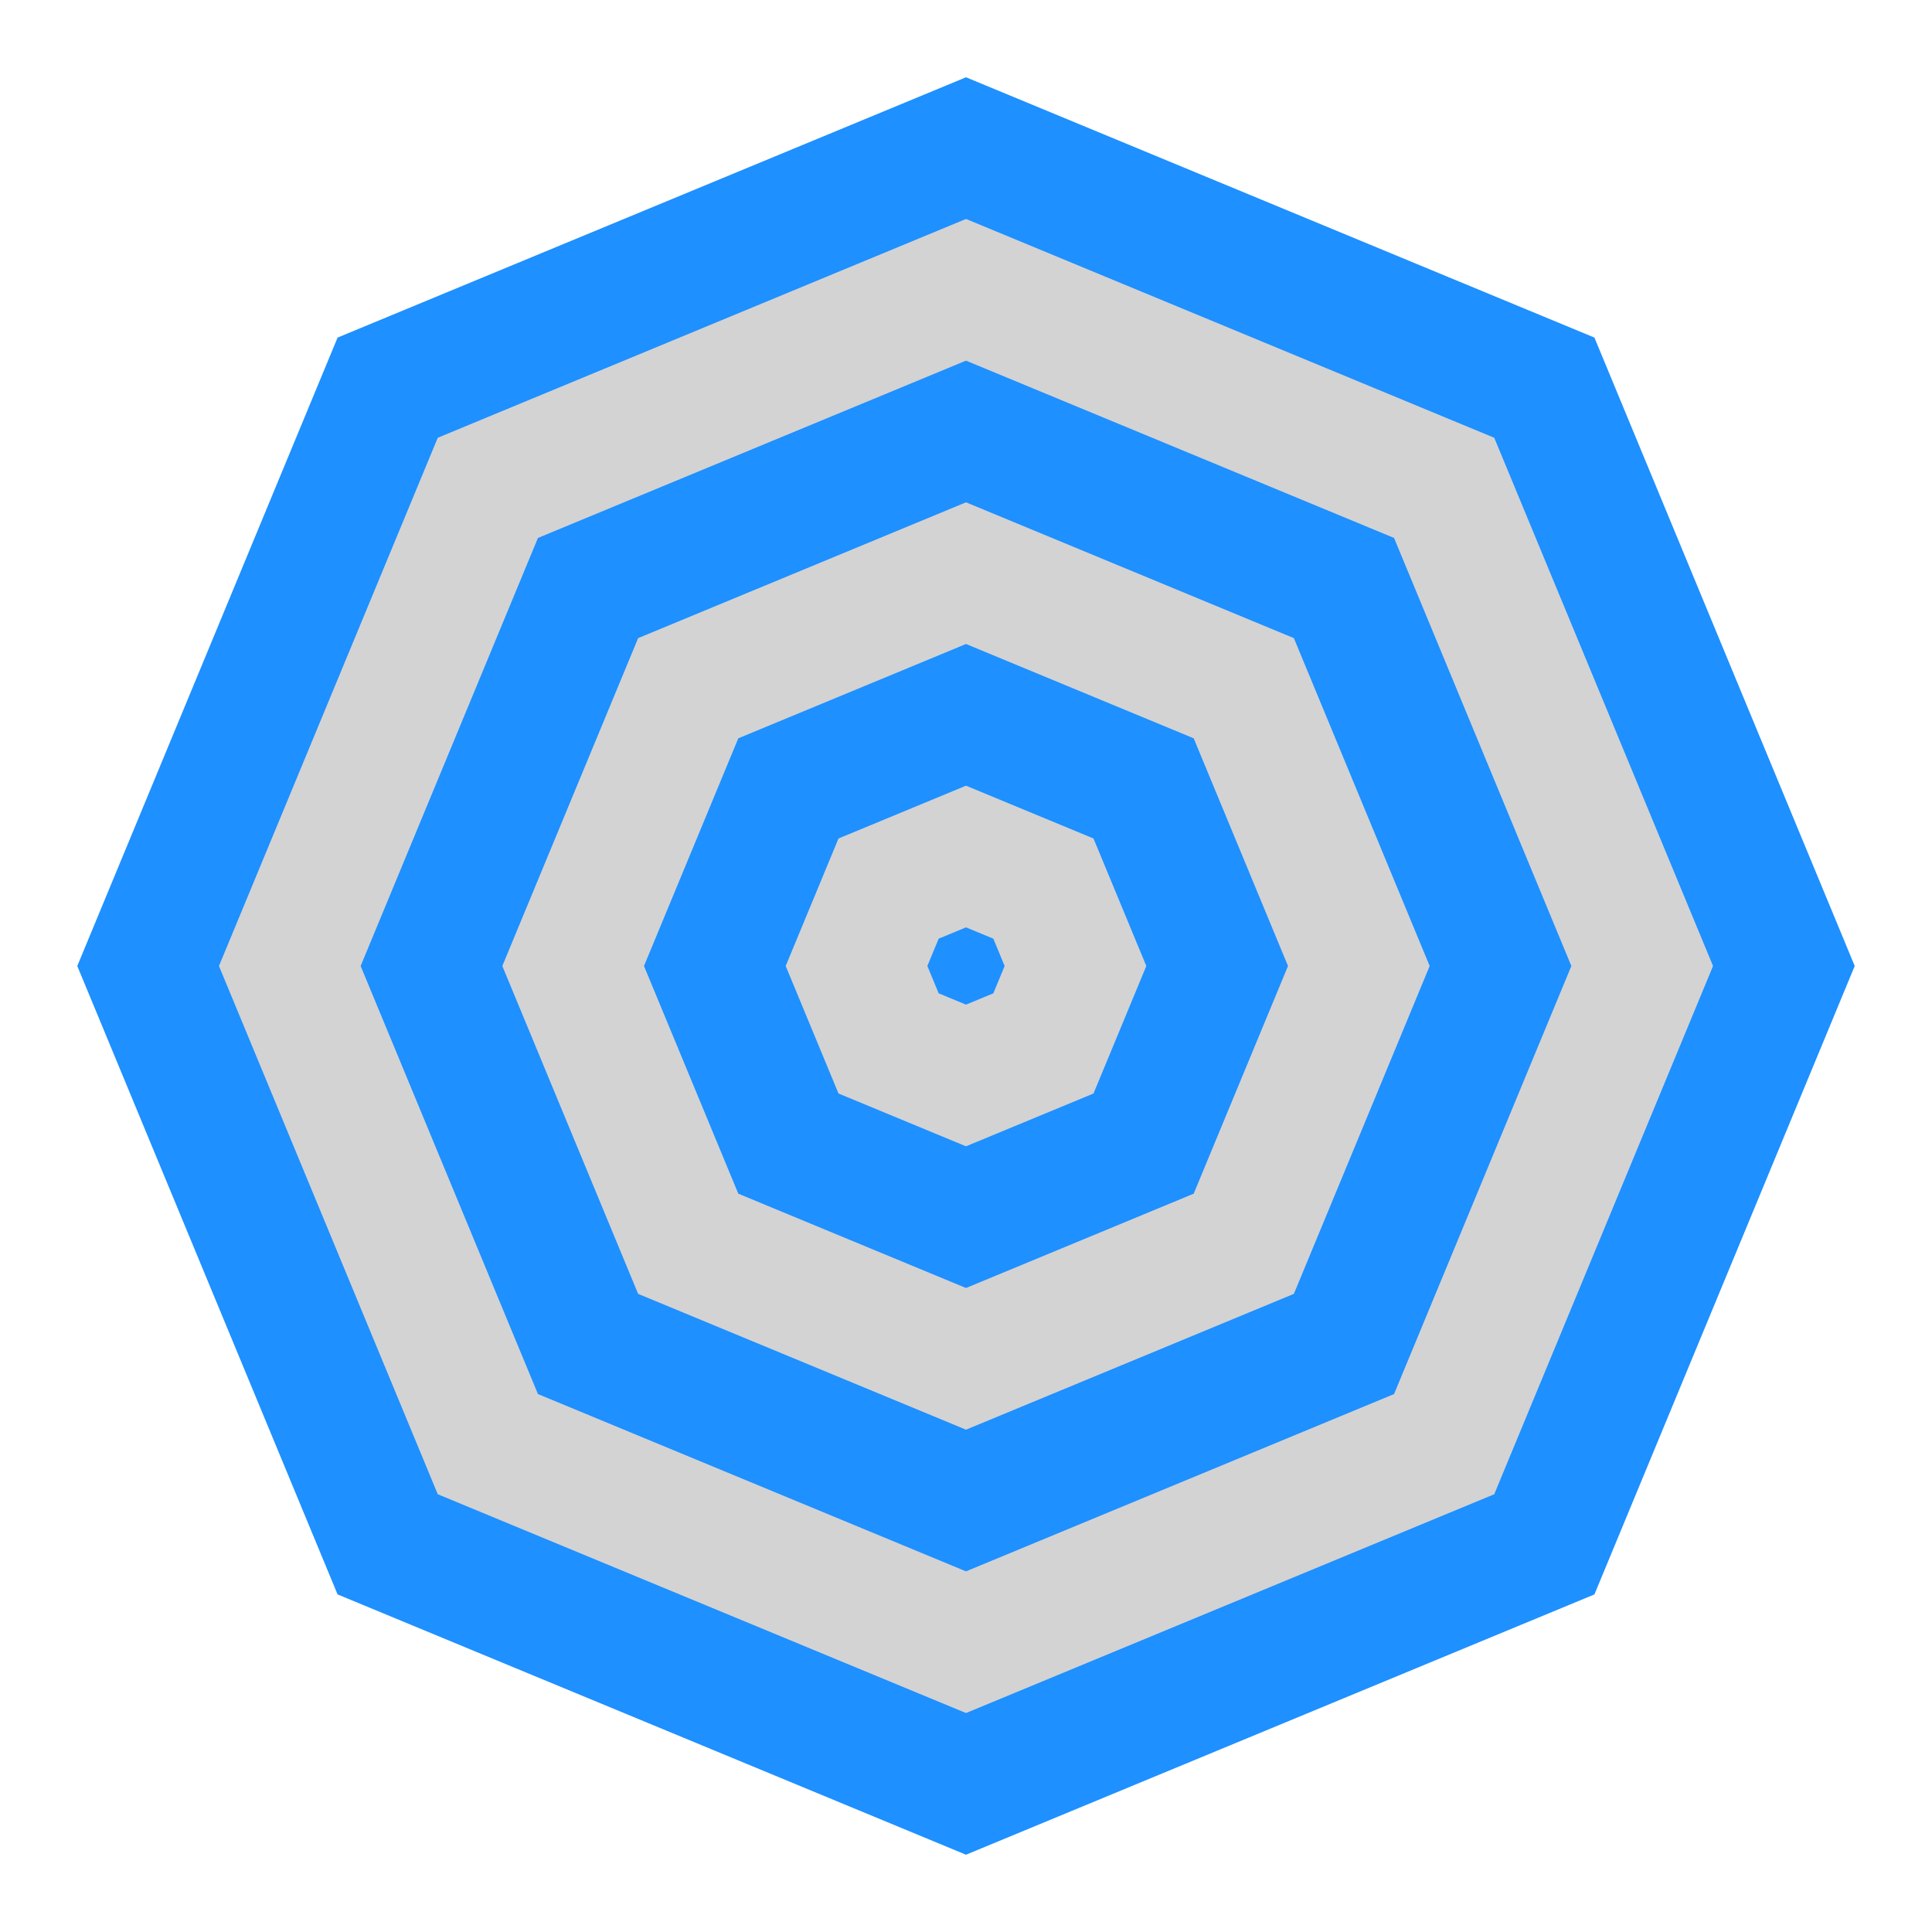
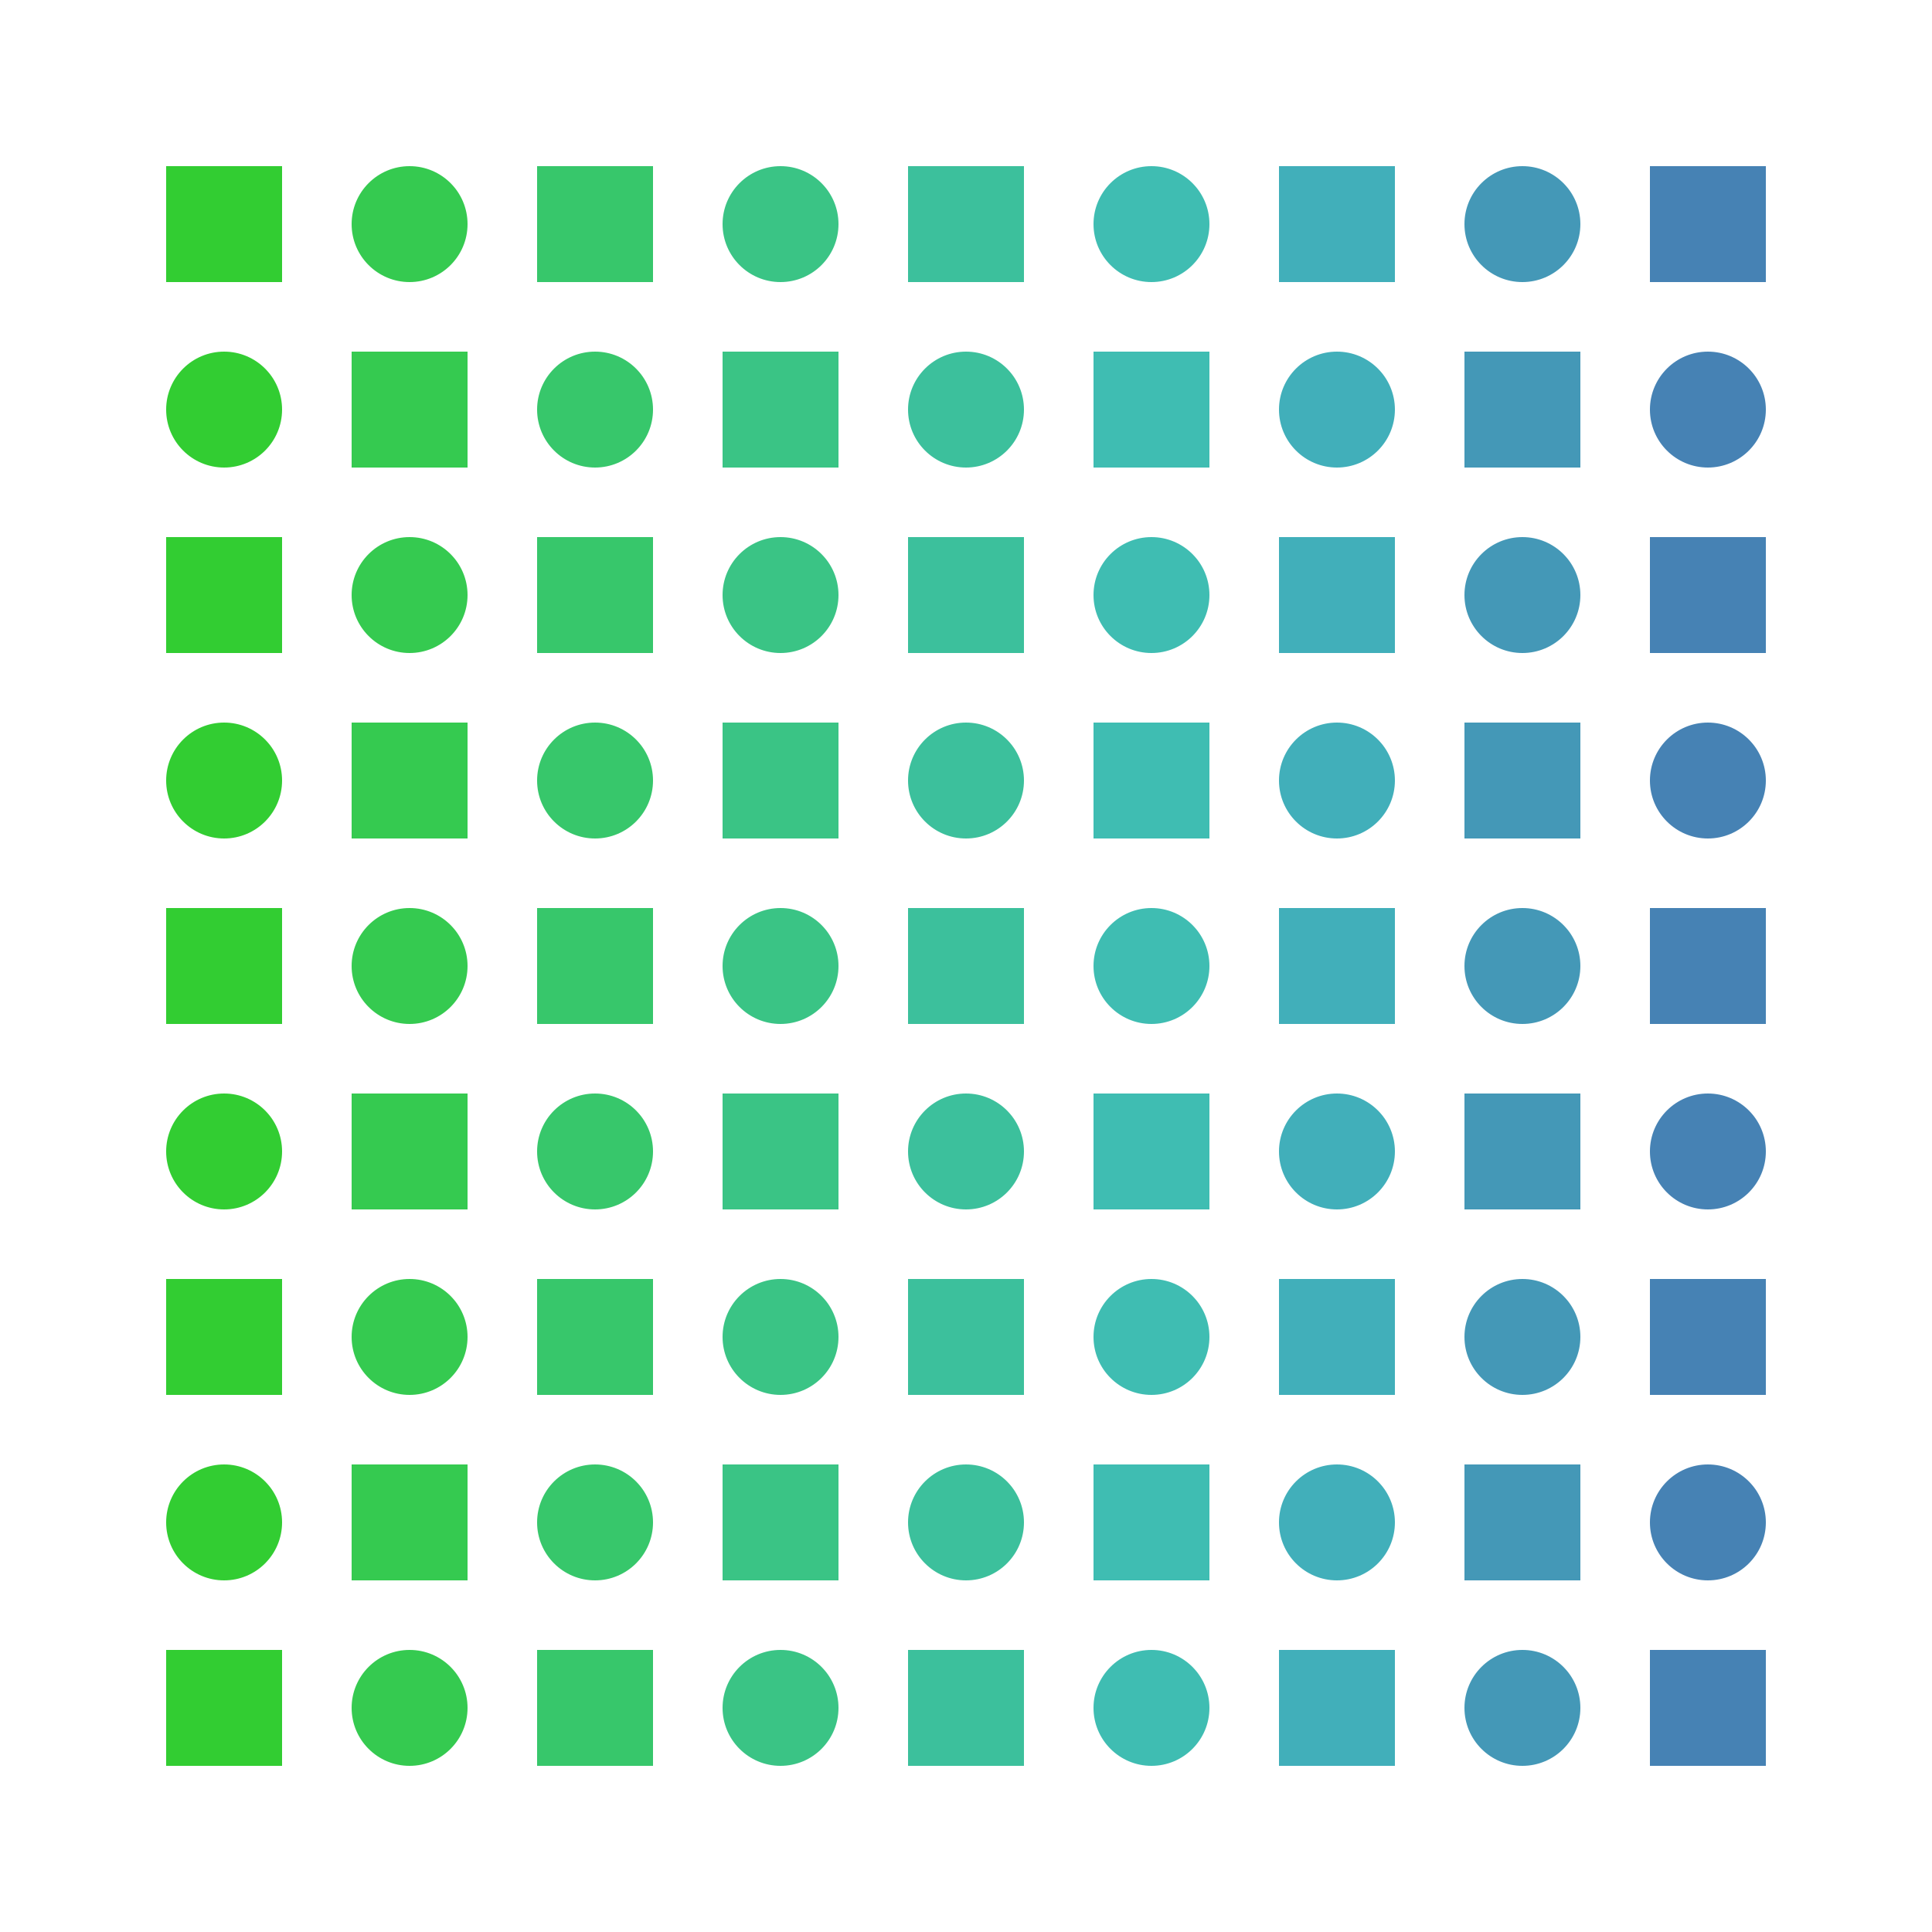
<svg xmlns="http://www.w3.org/2000/svg" baseProfile="full" height="250" version="1.1" width="250">
  <defs />
  <g transform=" rotate(0, 125, 125)">
    <rect fill="white" height="250" width="250" x="0" y="0" />
-     <polygon fill="dodgerblue" opacity="1" points="125,10.0 43.683,43.683 10.0,125 43.683,206.317 125,240.0 206.317,206.317 240.0,125 206.317,43.683" stroke-width="0" transform=" rotate(0, 125, 125)" />
-     <polygon fill="lightgrey" opacity="1" points="125,28.333 56.646,56.646 28.333,125 56.646,193.354 125,221.667 193.354,193.354 221.667,125 193.354,56.646" stroke-width="0" transform=" rotate(0, 125, 125)" />
-     <polygon fill="dodgerblue" opacity="1" points="125,46.667 69.61,69.61 46.667,125 69.61,180.39 125,203.333 180.39,180.39 203.333,125 180.39,69.61" stroke-width="0" transform=" rotate(0, 125, 125)" />
-     <polygon fill="lightgrey" opacity="1" points="125,65 82.574,82.574 65,125 82.574,167.426 125,185.0 167.426,167.426 185.0,125 167.426,82.574" stroke-width="0" transform=" rotate(0, 125, 125)" />
-     <polygon fill="dodgerblue" opacity="1" points="125.0,83.333 95.537,95.537 83.333,125 95.537,154.463 125,166.667 154.463,154.463 166.667,125 154.463,95.537" stroke-width="0" transform=" rotate(0, 125, 125)" />
-     <polygon fill="lightgrey" opacity="1" points="125.0,101.667 108.501,108.501 101.667,125.0 108.501,141.499 125.0,148.333 141.499,141.499 148.333,125 141.499,108.501" stroke-width="0" transform=" rotate(0, 125, 125)" />
-     <polygon fill="dodgerblue" opacity="1" points="125.0,120 121.464,121.464 120,125.0 121.464,128.536 125.0,130 128.536,128.536 130,125.0 128.536,121.464" stroke-width="0" transform=" rotate(0, 125, 125)" />
+     <rect fill="#32cd32" height="15" opacity="1" stroke-width="0" transform=" rotate(0, 29, 29)" width="15" x="21.5" y="21.5" />
+     <ellipse cx="53.0" cy="29.0" fill="#35ca50" opacity="1" rx="7.5" ry="7.5" stroke-width="0" transform=" rotate(0, 53, 29)" />
+     <rect fill="#37c76b" height="15" opacity="1" stroke-width="0" transform=" rotate(0, 77, 29)" width="15" x="69.5" y="21.5" />
+     <ellipse cx="101.0" cy="29.0" fill="#3ac485" opacity="1" rx="7.5" ry="7.5" stroke-width="0" transform=" rotate(0, 101, 29)" />
+     <rect fill="#3cc09c" height="15" opacity="1" stroke-width="0" transform=" rotate(0, 125, 29)" width="15" x="117.5" y="21.5" />
+     <ellipse cx="149.0" cy="29.0" fill="#3fbdb2" opacity="1" rx="7.5" ry="7.5" stroke-width="0" transform=" rotate(0, 149, 29)" />
+     <rect fill="#41afba" height="15" opacity="1" stroke-width="0" transform=" rotate(0, 173, 29)" width="15" x="165.5" y="21.5" />
+     <ellipse cx="197.0" cy="29.0" fill="#4498b7" opacity="1" rx="7.5" ry="7.5" stroke-width="0" transform=" rotate(0, 197, 29)" />
+     <rect fill="#4682b4" height="15" opacity="1" stroke-width="0" transform=" rotate(0, 221, 29)" width="15" x="213.5" y="21.5" />
+     <ellipse cx="29.0" cy="53.0" fill="#32cd32" opacity="1" rx="7.5" ry="7.5" stroke-width="0" transform=" rotate(0, 29, 53)" />
+     <rect fill="#35ca50" height="15" opacity="1" stroke-width="0" transform=" rotate(0, 53, 53)" width="15" x="45.5" y="45.5" />
+     <ellipse cx="77.0" cy="53.0" fill="#37c76b" opacity="1" rx="7.5" ry="7.5" stroke-width="0" transform=" rotate(0, 77, 53)" />
+     <rect fill="#3ac485" height="15" opacity="1" stroke-width="0" transform=" rotate(0, 101, 53)" width="15" x="93.5" y="45.5" />
+     <ellipse cx="125.0" cy="53.0" fill="#3cc09c" opacity="1" rx="7.5" ry="7.5" stroke-width="0" transform=" rotate(0, 125, 53)" />
+     <rect fill="#3fbdb2" height="15" opacity="1" stroke-width="0" transform=" rotate(0, 149, 53)" width="15" x="141.5" y="45.5" />
+     <ellipse cx="173.0" cy="53.0" fill="#41afba" opacity="1" rx="7.5" ry="7.5" stroke-width="0" transform=" rotate(0, 173, 53)" />
+     <rect fill="#4498b7" height="15" opacity="1" stroke-width="0" transform=" rotate(0, 197, 53)" width="15" x="189.5" y="45.5" />
+     <ellipse cx="221.0" cy="53.0" fill="#4682b4" opacity="1" rx="7.5" ry="7.5" stroke-width="0" transform=" rotate(0, 221, 53)" />
+     <rect fill="#32cd32" height="15" opacity="1" stroke-width="0" transform=" rotate(0, 29, 77)" width="15" x="21.5" y="69.5" />
+     <ellipse cx="53.0" cy="77.0" fill="#35ca50" opacity="1" rx="7.5" ry="7.5" stroke-width="0" transform=" rotate(0, 53, 77)" />
+     <rect fill="#37c76b" height="15" opacity="1" stroke-width="0" transform=" rotate(0, 77, 77)" width="15" x="69.5" y="69.5" />
+     <ellipse cx="101.0" cy="77.0" fill="#3ac485" opacity="1" rx="7.5" ry="7.5" stroke-width="0" transform=" rotate(0, 101, 77)" />
+     <rect fill="#3cc09c" height="15" opacity="1" stroke-width="0" transform=" rotate(0, 125, 77)" width="15" x="117.5" y="69.5" />
+     <ellipse cx="149.0" cy="77.0" fill="#3fbdb2" opacity="1" rx="7.5" ry="7.5" stroke-width="0" transform=" rotate(0, 149, 77)" />
+     <rect fill="#41afba" height="15" opacity="1" stroke-width="0" transform=" rotate(0, 173, 77)" width="15" x="165.5" y="69.5" />
+     <ellipse cx="197.0" cy="77.0" fill="#4498b7" opacity="1" rx="7.5" ry="7.5" stroke-width="0" transform=" rotate(0, 197, 77)" />
+     <rect fill="#4682b4" height="15" opacity="1" stroke-width="0" transform=" rotate(0, 221, 77)" width="15" x="213.5" y="69.5" />
+     <ellipse cx="29.0" cy="101.0" fill="#32cd32" opacity="1" rx="7.5" ry="7.5" stroke-width="0" transform=" rotate(0, 29, 101)" />
+     <rect fill="#35ca50" height="15" opacity="1" stroke-width="0" transform=" rotate(0, 53, 101)" width="15" x="45.5" y="93.5" />
+     <ellipse cx="77.0" cy="101.0" fill="#37c76b" opacity="1" rx="7.5" ry="7.5" stroke-width="0" transform=" rotate(0, 77, 101)" />
+     <rect fill="#3ac485" height="15" opacity="1" stroke-width="0" transform=" rotate(0, 101, 101)" width="15" x="93.5" y="93.5" />
+     <ellipse cx="125.0" cy="101.0" fill="#3cc09c" opacity="1" rx="7.5" ry="7.5" stroke-width="0" transform=" rotate(0, 125, 101)" />
+     <rect fill="#3fbdb2" height="15" opacity="1" stroke-width="0" transform=" rotate(0, 149, 101)" width="15" x="141.5" y="93.5" />
+     <ellipse cx="173.0" cy="101.0" fill="#41afba" opacity="1" rx="7.5" ry="7.5" stroke-width="0" transform=" rotate(0, 173, 101)" />
+     <rect fill="#4498b7" height="15" opacity="1" stroke-width="0" transform=" rotate(0, 197, 101)" width="15" x="189.5" y="93.5" />
+     <ellipse cx="221.0" cy="101.0" fill="#4682b4" opacity="1" rx="7.5" ry="7.5" stroke-width="0" transform=" rotate(0, 221, 101)" />
+     <rect fill="#32cd32" height="15" opacity="1" stroke-width="0" transform=" rotate(0, 29, 125)" width="15" x="21.5" y="117.5" />
+     <ellipse cx="53.0" cy="125.0" fill="#35ca50" opacity="1" rx="7.5" ry="7.5" stroke-width="0" transform=" rotate(0, 53, 125)" />
+     <rect fill="#37c76b" height="15" opacity="1" stroke-width="0" transform=" rotate(0, 77, 125)" width="15" x="69.5" y="117.5" />
+     <ellipse cx="101.0" cy="125.0" fill="#3ac485" opacity="1" rx="7.5" ry="7.5" stroke-width="0" transform=" rotate(0, 101, 125)" />
+     <rect fill="#3cc09c" height="15" opacity="1" stroke-width="0" transform=" rotate(0, 125, 125)" width="15" x="117.5" y="117.5" />
+     <ellipse cx="149.0" cy="125.0" fill="#3fbdb2" opacity="1" rx="7.5" ry="7.5" stroke-width="0" transform=" rotate(0, 149, 125)" />
+     <rect fill="#41afba" height="15" opacity="1" stroke-width="0" transform=" rotate(0, 173, 125)" width="15" x="165.5" y="117.5" />
+     <ellipse cx="197.0" cy="125.0" fill="#4498b7" opacity="1" rx="7.5" ry="7.5" stroke-width="0" transform=" rotate(0, 197, 125)" />
+     <rect fill="#4682b4" height="15" opacity="1" stroke-width="0" transform=" rotate(0, 221, 125)" width="15" x="213.5" y="117.5" />
+     <ellipse cx="29.0" cy="149.0" fill="#32cd32" opacity="1" rx="7.5" ry="7.5" stroke-width="0" transform=" rotate(0, 29, 149)" />
+     <rect fill="#35ca50" height="15" opacity="1" stroke-width="0" transform=" rotate(0, 53, 149)" width="15" x="45.5" y="141.5" />
+     <ellipse cx="77.0" cy="149.0" fill="#37c76b" opacity="1" rx="7.5" ry="7.5" stroke-width="0" transform=" rotate(0, 77, 149)" />
+     <rect fill="#3ac485" height="15" opacity="1" stroke-width="0" transform=" rotate(0, 101, 149)" width="15" x="93.5" y="141.5" />
+     <ellipse cx="125.0" cy="149.0" fill="#3cc09c" opacity="1" rx="7.5" ry="7.5" stroke-width="0" transform=" rotate(0, 125, 149)" />
+     <rect fill="#3fbdb2" height="15" opacity="1" stroke-width="0" transform=" rotate(0, 149, 149)" width="15" x="141.5" y="141.5" />
+     <ellipse cx="173.0" cy="149.0" fill="#41afba" opacity="1" rx="7.5" ry="7.5" stroke-width="0" transform=" rotate(0, 173, 149)" />
+     <rect fill="#4498b7" height="15" opacity="1" stroke-width="0" transform=" rotate(0, 197, 149)" width="15" x="189.5" y="141.5" />
+     <ellipse cx="221.0" cy="149.0" fill="#4682b4" opacity="1" rx="7.5" ry="7.5" stroke-width="0" transform=" rotate(0, 221, 149)" />
+     <rect fill="#32cd32" height="15" opacity="1" stroke-width="0" transform=" rotate(0, 29, 173)" width="15" x="21.5" y="165.5" />
+     <ellipse cx="53.0" cy="173.0" fill="#35ca50" opacity="1" rx="7.5" ry="7.5" stroke-width="0" transform=" rotate(0, 53, 173)" />
+     <rect fill="#37c76b" height="15" opacity="1" stroke-width="0" transform=" rotate(0, 77, 173)" width="15" x="69.5" y="165.5" />
+     <ellipse cx="101.0" cy="173.0" fill="#3ac485" opacity="1" rx="7.5" ry="7.5" stroke-width="0" transform=" rotate(0, 101, 173)" />
+     <rect fill="#3cc09c" height="15" opacity="1" stroke-width="0" transform=" rotate(0, 125, 173)" width="15" x="117.5" y="165.5" />
+     <ellipse cx="149.0" cy="173.0" fill="#3fbdb2" opacity="1" rx="7.5" ry="7.5" stroke-width="0" transform=" rotate(0, 149, 173)" />
+     <rect fill="#41afba" height="15" opacity="1" stroke-width="0" transform=" rotate(0, 173, 173)" width="15" x="165.5" y="165.5" />
+     <ellipse cx="197.0" cy="173.0" fill="#4498b7" opacity="1" rx="7.5" ry="7.5" stroke-width="0" transform=" rotate(0, 197, 173)" />
+     <rect fill="#4682b4" height="15" opacity="1" stroke-width="0" transform=" rotate(0, 221, 173)" width="15" x="213.5" y="165.5" />
+     <ellipse cx="29.0" cy="197.0" fill="#32cd32" opacity="1" rx="7.5" ry="7.5" stroke-width="0" transform=" rotate(0, 29, 197)" />
+     <rect fill="#35ca50" height="15" opacity="1" stroke-width="0" transform=" rotate(0, 53, 197)" width="15" x="45.5" y="189.5" />
+     <ellipse cx="77.0" cy="197.0" fill="#37c76b" opacity="1" rx="7.5" ry="7.5" stroke-width="0" transform=" rotate(0, 77, 197)" />
+     <rect fill="#3ac485" height="15" opacity="1" stroke-width="0" transform=" rotate(0, 101, 197)" width="15" x="93.5" y="189.5" />
+     <ellipse cx="125.0" cy="197.0" fill="#3cc09c" opacity="1" rx="7.5" ry="7.5" stroke-width="0" transform=" rotate(0, 125, 197)" />
+     <rect fill="#3fbdb2" height="15" opacity="1" stroke-width="0" transform=" rotate(0, 149, 197)" width="15" x="141.5" y="189.5" />
+     <ellipse cx="173.0" cy="197.0" fill="#41afba" opacity="1" rx="7.5" ry="7.5" stroke-width="0" transform=" rotate(0, 173, 197)" />
+     <rect fill="#4498b7" height="15" opacity="1" stroke-width="0" transform=" rotate(0, 197, 197)" width="15" x="189.5" y="189.5" />
+     <ellipse cx="221.0" cy="197.0" fill="#4682b4" opacity="1" rx="7.5" ry="7.5" stroke-width="0" transform=" rotate(0, 221, 197)" />
+     <rect fill="#32cd32" height="15" opacity="1" stroke-width="0" transform=" rotate(0, 29, 221)" width="15" x="21.5" y="213.5" />
+     <ellipse cx="53.0" cy="221.0" fill="#35ca50" opacity="1" rx="7.5" ry="7.5" stroke-width="0" transform=" rotate(0, 53, 221)" />
+     <rect fill="#37c76b" height="15" opacity="1" stroke-width="0" transform=" rotate(0, 77, 221)" width="15" x="69.5" y="213.5" />
+     <ellipse cx="101.0" cy="221.0" fill="#3ac485" opacity="1" rx="7.5" ry="7.5" stroke-width="0" transform=" rotate(0, 101, 221)" />
+     <rect fill="#3cc09c" height="15" opacity="1" stroke-width="0" transform=" rotate(0, 125, 221)" width="15" x="117.5" y="213.5" />
+     <ellipse cx="149.0" cy="221.0" fill="#3fbdb2" opacity="1" rx="7.5" ry="7.5" stroke-width="0" transform=" rotate(0, 149, 221)" />
+     <rect fill="#41afba" height="15" opacity="1" stroke-width="0" transform=" rotate(0, 173, 221)" width="15" x="165.5" y="213.5" />
+     <ellipse cx="197.0" cy="221.0" fill="#4498b7" opacity="1" rx="7.5" ry="7.5" stroke-width="0" transform=" rotate(0, 197, 221)" />
+     <rect fill="#4682b4" height="15" opacity="1" stroke-width="0" transform=" rotate(0, 221, 221)" width="15" x="213.5" y="213.5" />
  </g>
</svg>
